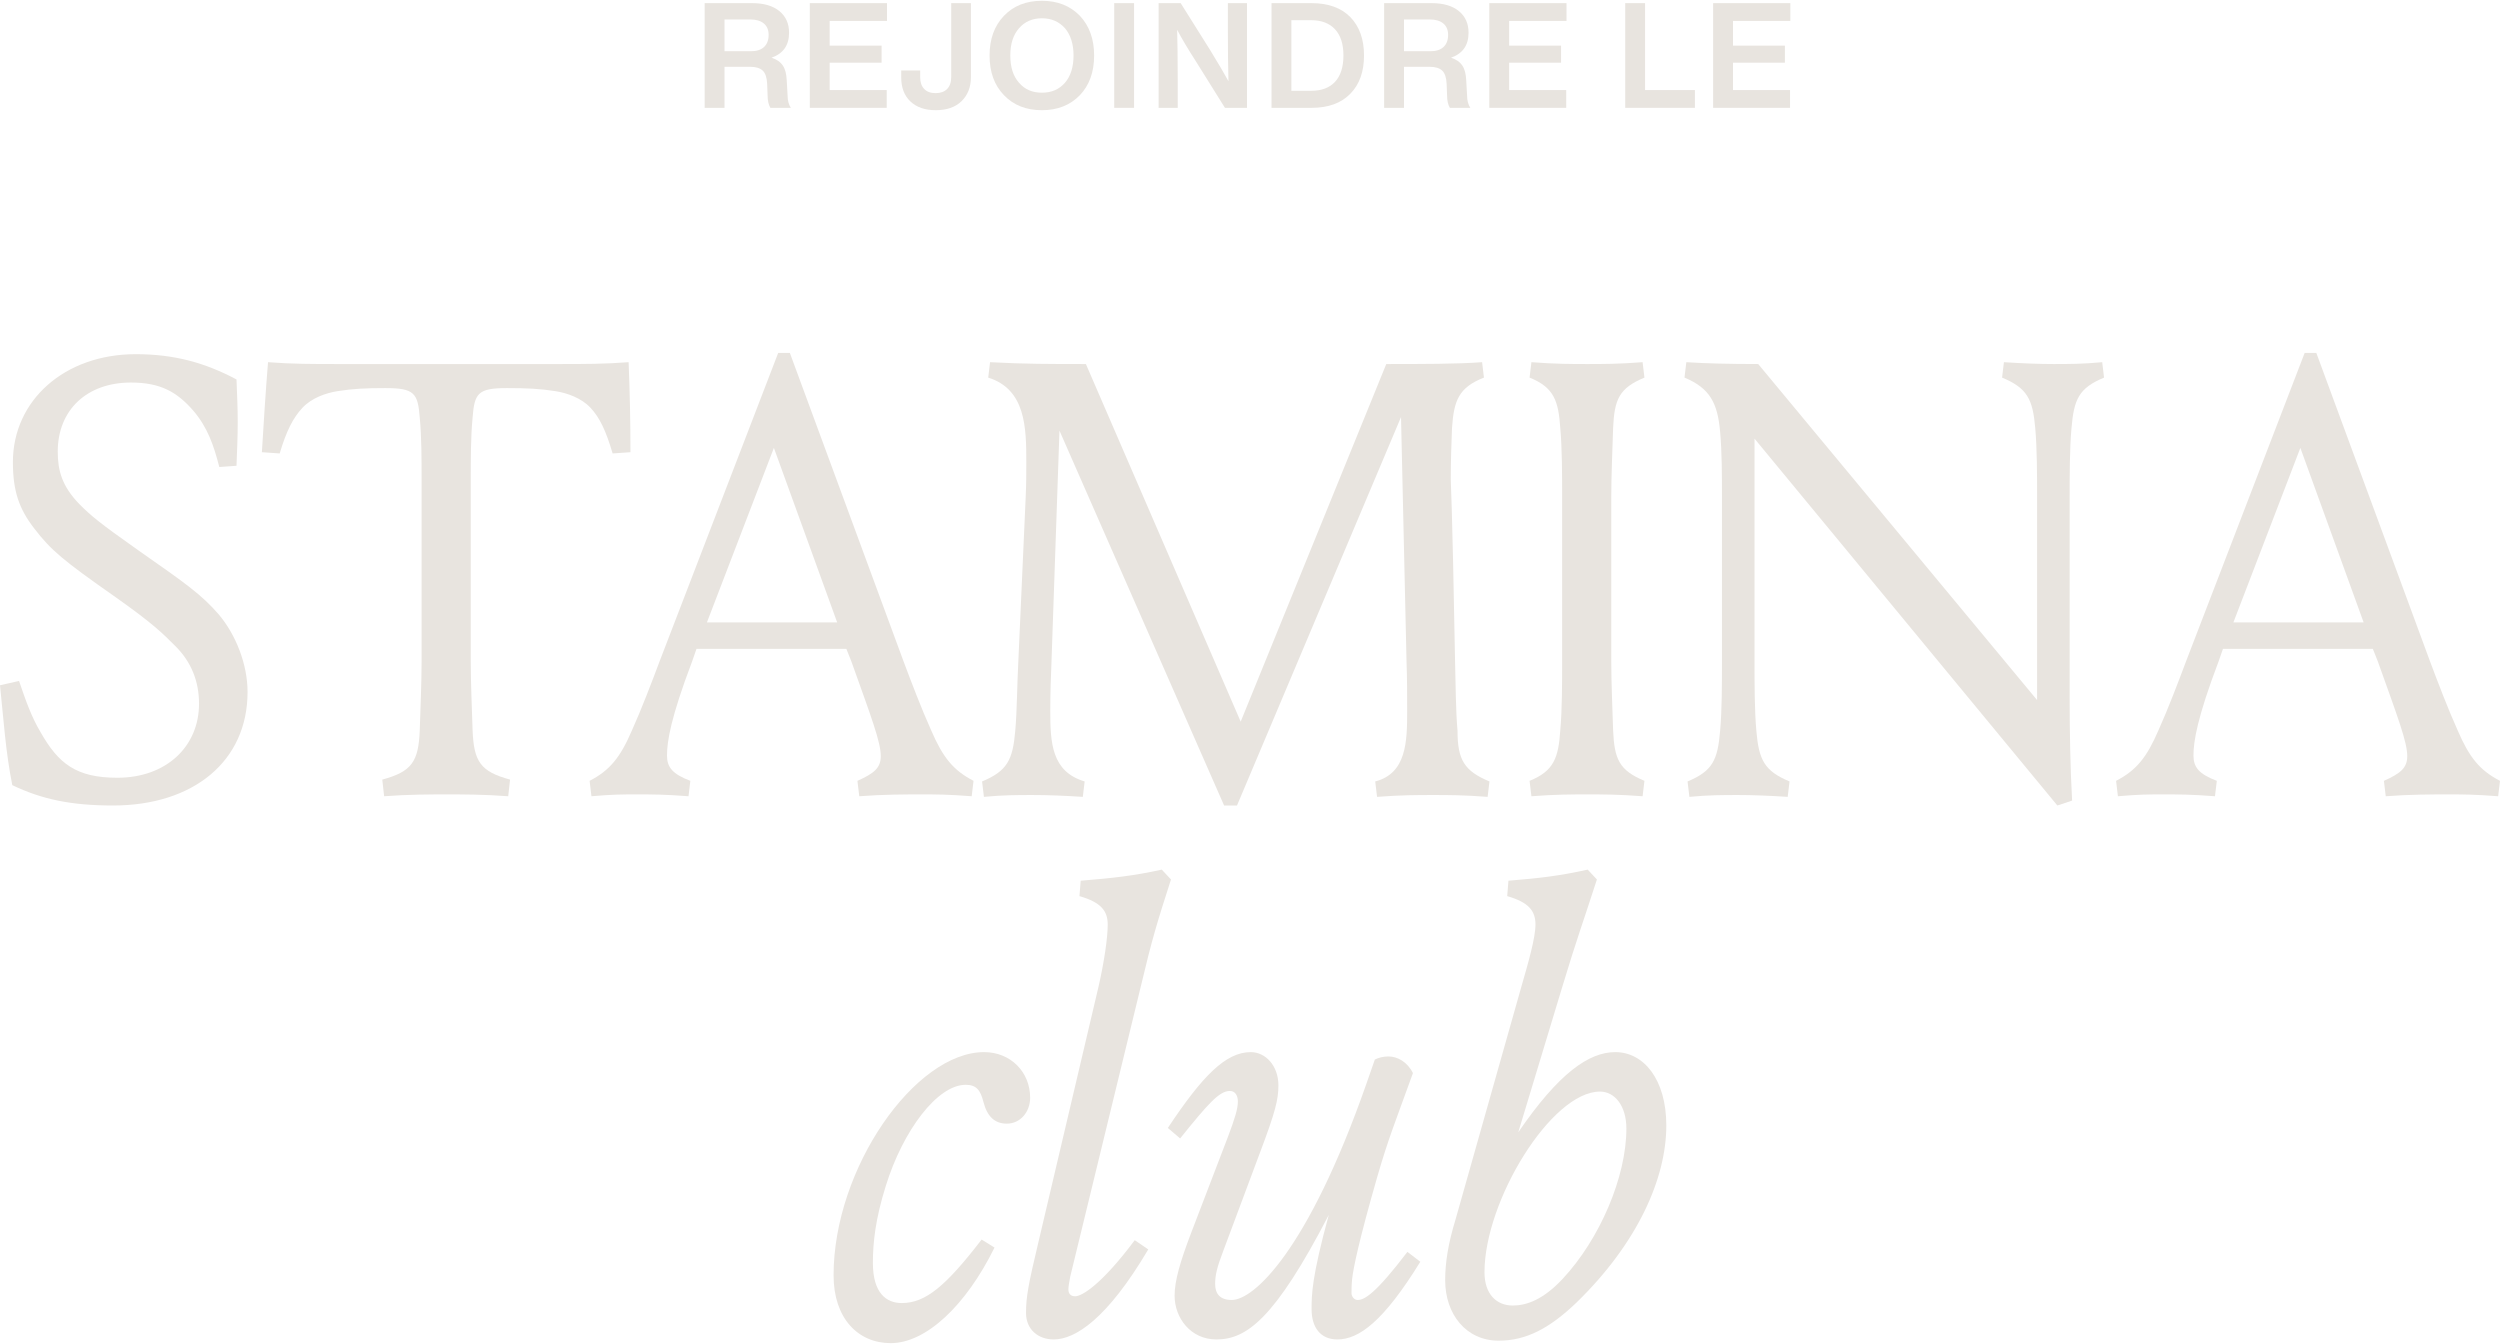
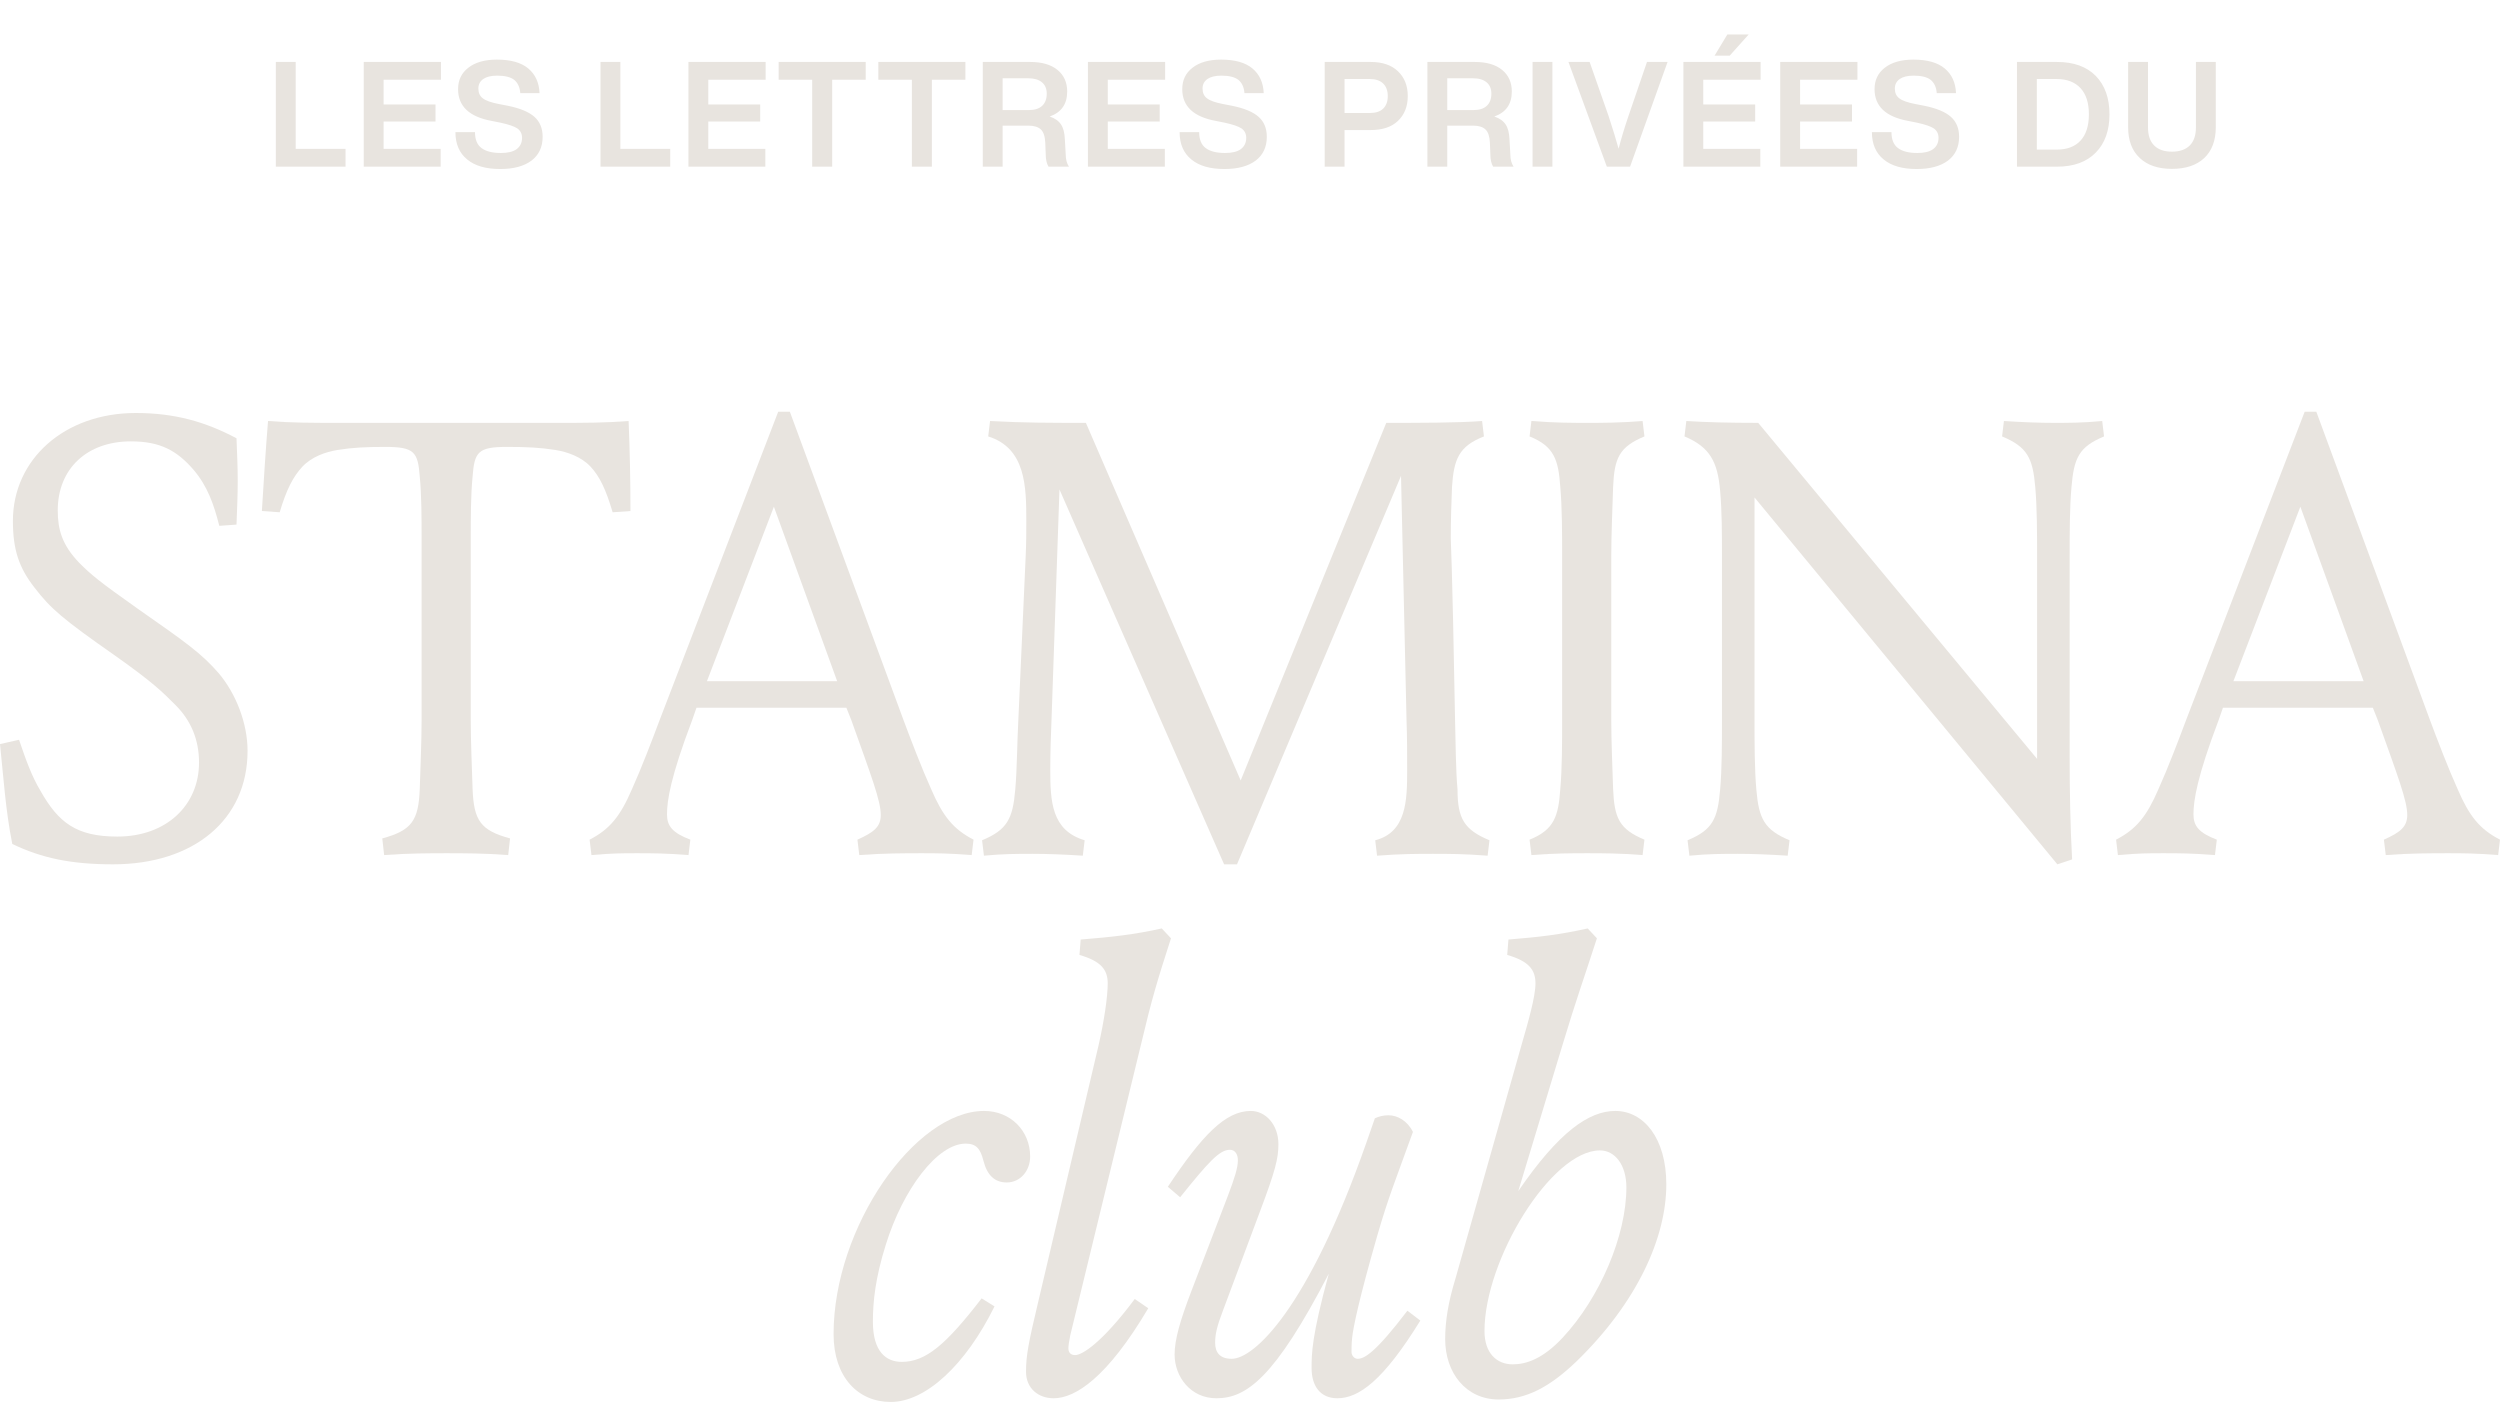
- <svg xmlns="http://www.w3.org/2000/svg" width="255" height="137" viewBox="0 0 255 137" fill="none">
-   <path d="M80.245 8.165L80.335 9.755C80.335 10.265 80.455 10.685 80.665 11H78.58C78.4 10.7 78.295 10.28 78.295 9.725L78.25 8.555C78.22 7.91 78.07 7.46 77.8 7.205C77.53 6.95 77.11 6.815 76.54 6.815H73.9V11H71.875V0.32H76.72C77.905 0.32 78.835 0.59 79.495 1.13C80.155 1.67 80.485 2.405 80.485 3.335C80.485 4.625 79.885 5.465 78.7 5.885C79.24 6.065 79.615 6.335 79.855 6.695C80.095 7.055 80.215 7.55 80.245 8.165ZM73.9 1.985V5.225H76.6C77.17 5.225 77.605 5.09 77.92 4.805C78.235 4.52 78.4 4.1 78.4 3.56C78.4 3.05 78.235 2.66 77.905 2.39C77.575 2.12 77.125 1.985 76.525 1.985H73.9Z" fill="#E8E4DF" />
-   <path d="M90.475 0.32V2.135H84.626V4.655H89.921V6.395H84.626V9.185H90.445V11H82.6V0.32H90.475Z" fill="#E8E4DF" />
-   <path d="M95.448 11.24C94.338 11.24 93.483 10.94 92.853 10.34C92.223 9.74 91.923 8.915 91.923 7.88V7.19H93.858V7.88C93.858 8.39 93.993 8.795 94.278 9.08C94.548 9.365 94.938 9.5 95.433 9.5C95.928 9.5 96.318 9.365 96.603 9.08C96.873 8.81 97.023 8.405 97.023 7.88V0.32H99.033V7.88C99.033 8.9 98.703 9.71 98.073 10.325C97.443 10.94 96.558 11.24 95.448 11.24Z" fill="#E8E4DF" />
-   <path d="M106.276 11.24C104.671 11.24 103.381 10.73 102.406 9.71C101.416 8.69 100.936 7.34 100.936 5.66C100.936 3.995 101.416 2.645 102.406 1.61C103.381 0.59 104.671 0.08 106.276 0.08C107.866 0.08 109.156 0.59 110.146 1.61C111.106 2.63 111.601 3.98 111.601 5.66C111.601 7.355 111.106 8.705 110.146 9.71C109.156 10.73 107.866 11.24 106.276 11.24ZM103.936 8.435C104.521 9.125 105.301 9.455 106.276 9.455C107.251 9.455 108.031 9.125 108.631 8.435C109.201 7.775 109.501 6.845 109.501 5.66C109.501 4.49 109.201 3.56 108.631 2.885C108.031 2.21 107.251 1.865 106.276 1.865C105.301 1.865 104.521 2.21 103.936 2.885C103.336 3.575 103.051 4.49 103.051 5.66C103.051 6.83 103.336 7.76 103.936 8.435Z" fill="#E8E4DF" />
-   <path d="M115.674 11H113.649V0.32H115.674V11Z" fill="#E8E4DF" />
-   <path d="M125.244 3.11V0.32H127.194V11H124.944L121.974 6.245C121.164 4.985 120.519 3.905 120.069 3.035C120.099 4.16 120.129 5.885 120.129 8.21V11H118.179V0.32H120.429L123.414 5.075C124.299 6.515 124.929 7.595 125.304 8.285C125.259 6.8 125.244 5.075 125.244 3.11Z" fill="#E8E4DF" />
-   <path d="M129.695 0.32H133.775C135.485 0.32 136.805 0.8 137.735 1.745C138.665 2.705 139.13 4.01 139.13 5.66C139.13 7.31 138.665 8.615 137.735 9.56C136.805 10.52 135.485 11 133.775 11H129.695V0.32ZM131.72 9.26H133.745C134.795 9.26 135.605 8.96 136.175 8.345C136.745 7.73 137.03 6.83 137.03 5.66C137.03 4.49 136.745 3.605 136.175 2.99C135.605 2.375 134.795 2.06 133.745 2.06H131.72V9.26Z" fill="#E8E4DF" />
-   <path d="M149.553 8.165L149.643 9.755C149.643 10.265 149.763 10.685 149.973 11H147.887C147.707 10.7 147.602 10.28 147.602 9.725L147.557 8.555C147.527 7.91 147.377 7.46 147.107 7.205C146.837 6.95 146.418 6.815 145.848 6.815H143.208V11H141.182V0.32H146.027C147.212 0.32 148.143 0.59 148.803 1.13C149.463 1.67 149.792 2.405 149.792 3.335C149.792 4.625 149.193 5.465 148.008 5.885C148.548 6.065 148.923 6.335 149.163 6.695C149.403 7.055 149.523 7.55 149.553 8.165ZM143.208 1.985V5.225H145.908C146.478 5.225 146.912 5.09 147.227 4.805C147.542 4.52 147.708 4.1 147.708 3.56C147.708 3.05 147.542 2.66 147.212 2.39C146.882 2.12 146.433 1.985 145.833 1.985H143.208Z" fill="#E8E4DF" />
-   <path d="M159.783 0.32V2.135H153.933V4.655H159.228V6.395H153.933V9.185H159.753V11H151.908V0.32H159.783Z" fill="#E8E4DF" />
-   <path d="M167.796 0.32V9.185H172.881V11H165.771V0.32H167.796Z" fill="#E8E4DF" />
-   <path d="M182.614 0.32V2.135H176.764V4.655H182.059V6.395H176.764V9.185H182.584V11H174.739V0.32H182.614Z" fill="#E8E4DF" />
-   <path d="M11.967 79.331C16.98 79.331 20.301 76.123 20.301 71.784C20.301 69.457 19.486 67.508 17.92 65.935C16.541 64.552 15.601 63.608 11.78 60.904C6.391 57.131 5.201 56.125 3.509 53.923C1.942 51.911 1.316 50.087 1.316 47.132C1.316 40.843 6.579 36.126 13.847 36.126C17.794 36.126 20.927 37.006 24.123 38.704C24.186 40.402 24.248 41.597 24.248 43.044C24.248 44.49 24.186 45.811 24.123 47.509L22.369 47.635C21.805 45.434 21.178 43.61 19.737 41.912C18.045 39.962 16.353 39.019 13.346 39.019C8.897 39.019 5.89 41.786 5.89 46.062C5.89 48.012 6.328 49.584 8.083 51.408C9.273 52.603 10.088 53.295 14.098 56.125C19.048 59.584 20.551 60.653 22.306 62.665C24.06 64.74 25.251 67.759 25.251 70.589C25.251 77.633 19.737 82.161 11.529 82.161C7.268 82.161 4.261 81.532 1.253 80.085C0.564 76.626 0.376 73.482 0 69.897L1.942 69.457C2.632 71.47 3.196 73.105 4.135 74.677C5.952 77.884 7.769 79.331 11.967 79.331Z" fill="#E8E4DF" />
-   <path d="M34.419 37.132H57.038C59.607 37.132 61.675 37.132 64.118 36.943C64.244 39.962 64.306 43.044 64.306 46.125L62.489 46.251C61.8 43.924 61.174 42.603 60.234 41.597C59.294 40.591 57.853 40.088 56.662 39.899C55.096 39.648 53.717 39.585 51.712 39.585C48.768 39.585 48.392 40.088 48.204 42.603C48.016 44.553 48.016 46.817 48.016 49.081V67.445C48.016 69.646 48.141 72.413 48.204 74.488C48.329 77.696 49.018 78.702 52.026 79.519L51.838 81.217C49.394 81.029 47.139 81.029 45.572 81.029C44.006 81.029 41.625 81.029 39.181 81.217L38.993 79.519C42.001 78.702 42.69 77.696 42.815 74.488C42.878 72.413 43.003 69.646 43.003 67.445V49.081C43.003 46.817 43.003 44.553 42.815 42.603C42.627 40.088 42.251 39.585 39.306 39.585C37.301 39.585 35.986 39.648 34.419 39.899C33.229 40.088 31.788 40.591 30.848 41.597C29.908 42.603 29.219 43.924 28.529 46.251L26.712 46.125C26.9 43.044 27.088 40.025 27.339 36.943C29.782 37.132 31.85 37.132 34.419 37.132Z" fill="#E8E4DF" />
-   <path d="M79.375 36H80.566L92.157 67.445C92.909 69.457 94.037 72.413 94.977 74.488C96.167 77.255 97.233 78.576 99.3 79.645L99.112 81.217C96.669 81.029 95.541 81.029 93.974 81.029C92.408 81.029 90.09 81.029 87.646 81.217L87.458 79.645C89.15 78.891 89.839 78.325 89.839 77.13C89.839 75.683 88.899 73.231 86.832 67.445L86.33 66.187H71.042L70.603 67.445C68.41 73.231 68.034 75.62 68.034 77.067C68.034 78.262 68.598 78.953 70.415 79.645L70.228 81.217C67.784 81.029 66.531 81.029 64.964 81.029C63.398 81.029 62.521 81.029 60.328 81.217L60.14 79.645C62.207 78.576 63.273 77.255 64.463 74.488C65.403 72.413 66.531 69.457 67.283 67.445L79.375 36ZM78.937 45.685L72.107 63.483H85.391L78.937 45.685Z" fill="#E8E4DF" />
-   <path d="M142.904 42.541L126.174 82.161H124.858L108.066 43.924L107.252 67.508C107.189 68.954 107.127 70.778 107.127 72.476C107.127 75.746 107.252 78.702 110.635 79.708L110.447 81.28C108.505 81.154 106.813 81.092 105.309 81.092C103.806 81.092 102.302 81.092 100.36 81.28L100.172 79.708C102.741 78.639 103.304 77.507 103.555 74.551C103.743 72.476 103.743 69.709 103.868 67.508L104.62 50.716C104.683 49.27 104.683 48.326 104.683 47.132C104.683 43.61 104.62 39.711 100.798 38.516L100.986 36.943C104.495 37.132 107.064 37.132 110.761 37.132L126.55 73.608L141.4 37.132C144.846 37.132 148.731 37.132 151.174 36.943L151.362 38.516C148.793 39.522 148.292 40.843 148.104 43.673C148.041 45.182 147.979 47.132 147.979 48.892C147.979 49.584 148.104 50.15 148.417 67.508C148.48 69.709 148.48 72.476 148.668 74.551C148.668 77.507 149.357 78.639 151.926 79.708L151.738 81.28C149.295 81.092 147.728 81.092 146.162 81.092C144.595 81.092 142.904 81.092 140.46 81.28L140.272 79.708C143.467 78.891 143.53 75.62 143.53 72.602C143.53 71.029 143.53 69.08 143.467 67.508L142.904 42.541Z" fill="#E8E4DF" />
-   <path d="M164.349 50.716V67.445C164.349 69.646 164.475 72.413 164.537 74.488C164.663 77.444 165.164 78.576 167.733 79.645L167.545 81.217C165.101 81.029 163.472 81.029 161.906 81.029C160.339 81.029 158.648 81.029 156.204 81.217L156.016 79.645C158.522 78.639 158.961 77.255 159.149 74.488C159.337 72.413 159.337 69.646 159.337 67.445V50.716C159.337 48.515 159.337 45.748 159.149 43.673C158.961 40.905 158.522 39.522 156.016 38.516L156.204 36.943C158.648 37.132 160.339 37.132 161.906 37.132C163.472 37.132 165.101 37.132 167.545 36.943L167.733 38.516C165.164 39.585 164.663 40.717 164.537 43.673C164.475 45.748 164.349 48.515 164.349 50.716Z" fill="#E8E4DF" />
-   <path d="M211.355 81.658L209.851 82.161L178.961 44.742V67.508C178.961 69.709 178.961 72.476 179.149 74.551C179.4 77.507 179.964 78.639 182.533 79.708L182.345 81.28C180.402 81.154 178.71 81.092 177.269 81.092C175.766 81.092 174.262 81.092 172.319 81.28L172.131 79.708C174.7 78.639 175.202 77.507 175.452 74.551C175.64 72.476 175.64 69.709 175.64 67.508V50.716C175.64 48.515 175.64 46.125 175.452 44.05C175.202 41.094 174.387 39.585 171.818 38.516L172.006 36.943C173.949 37.069 176.392 37.132 179.337 37.132L207.783 71.407V50.716C207.783 48.515 207.783 45.748 207.595 43.673C207.345 40.717 206.781 39.585 204.212 38.516L204.4 36.943C206.342 37.069 208.034 37.132 209.475 37.132C210.979 37.132 212.482 37.132 214.425 36.943L214.613 38.516C212.044 39.585 211.543 40.717 211.292 43.673C211.104 45.748 211.104 48.515 211.104 50.716V71.344C211.104 74.362 211.167 78.387 211.355 81.658Z" fill="#E8E4DF" />
-   <path d="M235.075 36H236.266L247.857 67.445C248.609 69.457 249.737 72.413 250.677 74.488C251.867 77.255 252.932 78.576 255 79.645L254.812 81.217C252.368 81.029 251.241 81.029 249.674 81.029C248.108 81.029 245.789 81.029 243.346 81.217L243.158 79.645C244.85 78.891 245.539 78.325 245.539 77.13C245.539 75.683 244.599 73.231 242.531 67.445L242.03 66.187H226.742L226.303 67.445C224.11 73.231 223.734 75.62 223.734 77.067C223.734 78.262 224.298 78.953 226.115 79.645L225.927 81.217C223.484 81.029 222.23 81.029 220.664 81.029C219.098 81.029 218.22 81.029 216.027 81.217L215.84 79.645C217.907 78.576 218.972 77.255 220.163 74.488C221.103 72.413 222.23 69.457 222.982 67.445L235.075 36ZM234.637 45.685L227.807 63.483H241.09L234.637 45.685Z" fill="#E8E4DF" />
-   <path d="M102.695 114.612C101.441 114.612 100.689 113.857 100.314 112.41C100 111.153 99.562 110.65 98.496 110.65C95.614 110.65 92.106 115.303 90.351 120.963C89.286 124.359 89.035 126.749 89.035 128.824C89.035 131.906 90.414 132.912 91.98 132.912C94.424 132.912 96.492 131.151 100.126 126.435L101.441 127.252C98.496 133.227 94.424 137 90.852 137C87.532 137 85.025 134.485 85.025 130.082C85.025 119.14 93.359 107.316 100.376 107.316C103.07 107.316 105.075 109.329 105.075 111.97C105.075 113.417 104.073 114.612 102.695 114.612Z" fill="#E8E4DF" />
-   <path d="M116.37 100.587L109.165 130.208C109.039 130.837 108.977 131.277 108.977 131.529C108.977 131.906 109.165 132.221 109.666 132.221C110.355 132.221 112.36 131.026 115.744 126.498L117.122 127.441C112.924 134.547 109.666 136.623 107.473 136.623C105.907 136.623 104.654 135.617 104.654 133.919C104.654 132.283 104.904 130.963 105.907 126.749L112.047 100.65C112.611 98.198 112.987 95.682 112.987 94.298C112.987 92.915 112.298 92.034 110.105 91.405L110.23 89.833C113.363 89.582 115.681 89.33 118.501 88.701L119.441 89.707C118.062 93.984 117.498 95.808 116.37 100.587Z" fill="#E8E4DF" />
-   <path d="M135.536 123.919C130.022 134.547 127.14 136.623 124.07 136.623C121.438 136.623 119.809 134.422 119.809 132.158C119.809 130.648 120.373 128.699 121.501 125.743L125.26 115.932C125.949 114.108 126.263 113.102 126.263 112.348C126.263 111.782 126.012 111.278 125.448 111.278C124.383 111.278 123.255 112.536 120.373 116.121L119.12 115.052C122.629 109.769 125.01 107.316 127.579 107.316C129.082 107.316 130.398 108.7 130.398 110.712C130.398 112.159 130.085 113.417 128.518 117.567L124.759 127.63C124.132 129.265 123.944 130.082 123.944 130.963C123.944 131.969 124.446 132.598 125.636 132.598C127.892 132.598 133.406 127.567 139.358 110.587L140.235 108.071C140.611 107.882 141.112 107.757 141.614 107.757C142.554 107.757 143.556 108.323 144.12 109.455C142.303 114.486 141.614 116.121 140.486 120.02C138.606 126.56 138.042 129.328 137.917 130.46C137.854 131.089 137.854 131.592 137.854 131.906C137.854 132.22 138.105 132.598 138.481 132.598C139.17 132.598 140.298 131.969 143.556 127.692L144.872 128.699C141.112 134.799 138.606 136.623 136.413 136.623C134.659 136.623 133.782 135.365 133.782 133.541C133.782 132.095 133.782 130.334 135.536 123.919Z" fill="#E8E4DF" />
-   <path d="M165.891 115.115C165.891 112.788 164.701 111.341 163.197 111.341C158.247 111.341 151.418 122.473 151.418 129.768C151.418 132.032 152.671 133.164 154.3 133.164C155.678 133.164 157.37 132.598 159.375 130.46C163.197 126.372 165.891 120.02 165.891 115.115ZM148.473 124.359L155.177 100.65C155.866 98.26 156.618 95.682 156.618 94.298C156.618 92.915 155.929 92.034 153.736 91.405L153.861 89.833C156.994 89.582 159.124 89.33 161.944 88.701L162.884 89.707C161.505 93.984 160.816 95.808 159.375 100.587L154.864 115.492C158.999 109.455 162.069 107.316 164.763 107.316C167.646 107.316 169.964 110.084 169.964 114.8C169.964 120.209 167.019 126.812 160.816 132.849C158.059 135.491 155.678 136.749 152.859 136.749C149.538 136.749 147.408 134.044 147.408 130.585C147.408 128.762 147.721 126.812 148.473 124.359Z" fill="#E8E4DF" />
+ <svg xmlns="http://www.w3.org/2000/svg" width="255" height="143" viewBox="0 0 255 143" fill="none">
+   <path d="M30.16 6.32V15.185H35.245V17H28.135V6.32H30.16ZM44.977 6.32V8.135H39.127V10.655H44.422V12.395H39.127V15.185H44.947V17H37.102V6.32H44.977ZM51.029 17.24C49.574 17.24 48.449 16.925 47.654 16.265C46.859 15.62 46.454 14.69 46.454 13.475H48.449C48.449 14.24 48.674 14.78 49.124 15.11C49.574 15.44 50.219 15.605 51.089 15.605C51.779 15.605 52.319 15.485 52.694 15.215C53.054 14.945 53.249 14.57 53.249 14.06C53.249 13.64 53.084 13.325 52.769 13.1C52.454 12.89 51.884 12.695 51.059 12.515L50.159 12.335C47.864 11.915 46.724 10.835 46.724 9.095C46.724 8.18 47.069 7.445 47.774 6.905C48.464 6.365 49.439 6.08 50.684 6.08C52.094 6.08 53.159 6.38 53.879 6.98C54.599 7.58 54.989 8.42 55.034 9.5H53.069C53.024 8.9 52.814 8.45 52.454 8.15C52.094 7.865 51.509 7.715 50.714 7.715C50.084 7.715 49.619 7.835 49.289 8.06C48.959 8.3 48.794 8.615 48.794 9.035C48.794 9.47 48.944 9.8 49.244 10.025C49.544 10.265 50.099 10.46 50.879 10.61L51.809 10.79C53.054 11.045 53.954 11.42 54.509 11.915C55.064 12.41 55.349 13.085 55.349 13.955C55.349 15.005 54.959 15.815 54.209 16.385C53.444 16.955 52.379 17.24 51.029 17.24ZM63.277 6.32V15.185H68.362V17H61.252V6.32H63.277ZM78.095 6.32V8.135H72.245V10.655H77.54V12.395H72.245V15.185H78.065V17H70.22V6.32H78.095ZM79.422 6.32H88.302V8.135H84.882V17H82.842V8.135H79.422V6.32ZM89.591 6.32H98.471V8.135H95.051V17H93.011V8.135H89.591V6.32ZM108.613 14.165L108.703 15.755C108.703 16.265 108.823 16.685 109.033 17H106.948C106.768 16.7 106.663 16.28 106.663 15.725L106.618 14.555C106.588 13.91 106.438 13.46 106.168 13.205C105.898 12.95 105.478 12.815 104.908 12.815H102.268V17H100.243V6.32H105.088C106.273 6.32 107.203 6.59 107.863 7.13C108.523 7.67 108.853 8.405 108.853 9.335C108.853 10.625 108.253 11.465 107.068 11.885C107.608 12.065 107.983 12.335 108.223 12.695C108.463 13.055 108.583 13.55 108.613 14.165ZM102.268 7.985V11.225H104.968C105.538 11.225 105.973 11.09 106.288 10.805C106.603 10.52 106.768 10.1 106.768 9.56C106.768 9.05 106.603 8.66 106.273 8.39C105.943 8.12 105.493 7.985 104.893 7.985H102.268ZM118.844 6.32V8.135H112.994V10.655H118.289V12.395H112.994V15.185H118.814V17H110.969V6.32H118.844ZM124.895 17.24C123.44 17.24 122.315 16.925 121.52 16.265C120.725 15.62 120.32 14.69 120.32 13.475H122.315C122.315 14.24 122.54 14.78 122.99 15.11C123.44 15.44 124.085 15.605 124.955 15.605C125.645 15.605 126.185 15.485 126.56 15.215C126.92 14.945 127.115 14.57 127.115 14.06C127.115 13.64 126.95 13.325 126.635 13.1C126.32 12.89 125.75 12.695 124.925 12.515L124.025 12.335C121.73 11.915 120.59 10.835 120.59 9.095C120.59 8.18 120.935 7.445 121.64 6.905C122.33 6.365 123.305 6.08 124.55 6.08C125.96 6.08 127.025 6.38 127.745 6.98C128.465 7.58 128.855 8.42 128.9 9.5H126.935C126.89 8.9 126.68 8.45 126.32 8.15C125.96 7.865 125.375 7.715 124.58 7.715C123.95 7.715 123.485 7.835 123.155 8.06C122.825 8.3 122.66 8.615 122.66 9.035C122.66 9.47 122.81 9.8 123.11 10.025C123.41 10.265 123.965 10.46 124.745 10.61L125.675 10.79C126.92 11.045 127.82 11.42 128.375 11.915C128.93 12.41 129.215 13.085 129.215 13.955C129.215 15.005 128.825 15.815 128.075 16.385C127.31 16.955 126.245 17.24 124.895 17.24ZM135.118 6.32H139.813C140.998 6.32 141.928 6.635 142.588 7.265C143.248 7.895 143.593 8.735 143.593 9.8C143.593 10.865 143.248 11.705 142.588 12.335C141.928 12.965 140.998 13.265 139.813 13.265H137.143V17H135.118V6.32ZM137.143 11.525H139.723C140.308 11.525 140.758 11.39 141.073 11.09C141.388 10.79 141.553 10.37 141.553 9.8C141.553 9.245 141.388 8.81 141.073 8.51C140.758 8.21 140.308 8.06 139.723 8.06H137.143V11.525ZM153.965 14.165L154.055 15.755C154.055 16.265 154.175 16.685 154.385 17H152.3C152.12 16.7 152.015 16.28 152.015 15.725L151.97 14.555C151.94 13.91 151.79 13.46 151.52 13.205C151.25 12.95 150.83 12.815 150.26 12.815H147.62V17H145.595V6.32H150.44C151.625 6.32 152.555 6.59 153.215 7.13C153.875 7.67 154.205 8.405 154.205 9.335C154.205 10.625 153.605 11.465 152.42 11.885C152.96 12.065 153.335 12.335 153.575 12.695C153.815 13.055 153.935 13.55 153.965 14.165ZM147.62 7.985V11.225H150.32C150.89 11.225 151.325 11.09 151.64 10.805C151.955 10.52 152.12 10.1 152.12 9.56C152.12 9.05 151.955 8.66 151.625 8.39C151.295 8.12 150.845 7.985 150.245 7.985H147.62ZM158.345 17H156.32V6.32H158.345V17ZM166.102 11.84L167.992 6.32H170.092L166.267 17H163.897L159.982 6.32H162.142L164.077 11.84C164.527 13.205 164.857 14.315 165.097 15.17C165.352 14.18 165.682 13.07 166.102 11.84ZM176.192 3.515H178.367L176.432 5.675H174.887L176.192 3.515ZM179.582 6.32V8.135H173.732V10.655H179.027V12.395H173.732V15.185H179.552V17H171.707V6.32H179.582ZM189.458 6.32V8.135H183.608V10.655H188.903V12.395H183.608V15.185H189.428V17H181.583V6.32H189.458ZM195.509 17.24C194.054 17.24 192.929 16.925 192.134 16.265C191.339 15.62 190.934 14.69 190.934 13.475H192.929C192.929 14.24 193.154 14.78 193.604 15.11C194.054 15.44 194.699 15.605 195.569 15.605C196.259 15.605 196.799 15.485 197.174 15.215C197.534 14.945 197.729 14.57 197.729 14.06C197.729 13.64 197.564 13.325 197.249 13.1C196.934 12.89 196.364 12.695 195.539 12.515L194.639 12.335C192.344 11.915 191.204 10.835 191.204 9.095C191.204 8.18 191.549 7.445 192.254 6.905C192.944 6.365 193.919 6.08 195.164 6.08C196.574 6.08 197.639 6.38 198.359 6.98C199.079 7.58 199.469 8.42 199.514 9.5H197.549C197.504 8.9 197.294 8.45 196.934 8.15C196.574 7.865 195.989 7.715 195.194 7.715C194.564 7.715 194.099 7.835 193.769 8.06C193.439 8.3 193.274 8.615 193.274 9.035C193.274 9.47 193.424 9.8 193.724 10.025C194.024 10.265 194.579 10.46 195.359 10.61L196.289 10.79C197.534 11.045 198.434 11.42 198.989 11.915C199.544 12.41 199.829 13.085 199.829 13.955C199.829 15.005 199.439 15.815 198.689 16.385C197.924 16.955 196.859 17.24 195.509 17.24ZM205.732 6.32H209.812C211.522 6.32 212.842 6.8 213.772 7.745C214.702 8.705 215.167 10.01 215.167 11.66C215.167 13.31 214.702 14.615 213.772 15.56C212.842 16.52 211.522 17 209.812 17H205.732V6.32ZM207.757 15.26H209.782C210.832 15.26 211.642 14.96 212.212 14.345C212.782 13.73 213.067 12.83 213.067 11.66C213.067 10.49 212.782 9.605 212.212 8.99C211.642 8.375 210.832 8.06 209.782 8.06H207.757V15.26ZM221.54 17.225C220.145 17.225 219.05 16.865 218.255 16.115C217.46 15.365 217.07 14.33 217.07 12.98V6.32H219.095V12.995C219.095 13.805 219.305 14.42 219.725 14.84C220.145 15.26 220.745 15.47 221.54 15.47C222.32 15.47 222.935 15.26 223.355 14.84C223.775 14.42 223.985 13.805 223.985 12.995V6.32H226.01V12.98C226.01 14.345 225.605 15.395 224.825 16.13C224.03 16.865 222.935 17.225 221.54 17.225Z" fill="#E8E4DF" />
+   <path d="M11.967 85.331C16.98 85.331 20.301 82.123 20.301 77.784C20.301 75.457 19.486 73.507 17.92 71.935C16.541 70.552 15.601 69.608 11.78 66.904C6.391 63.131 5.201 62.124 3.509 59.923C1.942 57.911 1.316 56.087 1.316 53.131C1.316 46.843 6.579 42.126 13.847 42.126C17.794 42.126 20.927 43.006 24.123 44.704C24.186 46.402 24.248 47.597 24.248 49.044C24.248 50.49 24.186 51.811 24.123 53.509L22.369 53.635C21.805 51.433 21.178 49.61 19.737 47.912C18.045 45.962 16.353 45.019 13.346 45.019C8.897 45.019 5.89 47.786 5.89 52.062C5.89 54.012 6.328 55.584 8.083 57.408C9.273 58.603 10.088 59.294 14.098 62.124C19.048 65.583 20.551 66.653 22.306 68.665C24.06 70.74 25.251 73.759 25.251 76.589C25.251 83.633 19.737 88.161 11.529 88.161C7.268 88.161 4.261 87.532 1.253 86.085C0.564 82.626 0.376 79.482 0 75.897L1.942 75.457C2.632 77.469 3.196 79.105 4.135 80.677C5.952 83.884 7.769 85.331 11.967 85.331Z" fill="#E8E4DF" />
+   <path d="M34.419 43.132H57.038C59.607 43.132 61.675 43.132 64.118 42.943C64.244 45.962 64.306 49.044 64.306 52.125L62.489 52.251C61.8 49.924 61.174 48.603 60.234 47.597C59.294 46.591 57.853 46.088 56.662 45.899C55.096 45.648 53.717 45.585 51.712 45.585C48.768 45.585 48.392 46.088 48.204 48.603C48.016 50.553 48.016 52.817 48.016 55.081V73.445C48.016 75.646 48.141 78.413 48.204 80.488C48.329 83.695 49.018 84.702 52.026 85.519L51.838 87.217C49.394 87.029 47.139 87.029 45.572 87.029C44.006 87.029 41.625 87.029 39.181 87.217L38.993 85.519C42.001 84.702 42.69 83.695 42.815 80.488C42.878 78.413 43.003 75.646 43.003 73.445V55.081C43.003 52.817 43.003 50.553 42.815 48.603C42.627 46.088 42.251 45.585 39.306 45.585C37.301 45.585 35.986 45.648 34.419 45.899C33.229 46.088 31.788 46.591 30.848 47.597C29.908 48.603 29.219 49.924 28.529 52.251L26.712 52.125C26.9 49.044 27.088 46.025 27.339 42.943C29.782 43.132 31.85 43.132 34.419 43.132Z" fill="#E8E4DF" />
+   <path d="M79.375 42H80.566L92.157 73.445C92.909 75.457 94.037 78.413 94.977 80.488C96.167 83.255 97.233 84.576 99.3 85.645L99.112 87.217C96.669 87.029 95.541 87.029 93.974 87.029C92.408 87.029 90.09 87.029 87.646 87.217L87.458 85.645C89.15 84.89 89.839 84.324 89.839 83.129C89.839 81.683 88.899 79.23 86.832 73.445L86.33 72.187H71.042L70.603 73.445C68.41 79.23 68.034 81.62 68.034 83.067C68.034 84.261 68.598 84.953 70.415 85.645L70.228 87.217C67.784 87.029 66.531 87.029 64.964 87.029C63.398 87.029 62.521 87.029 60.328 87.217L60.14 85.645C62.207 84.576 63.273 83.255 64.463 80.488C65.403 78.413 66.531 75.457 67.283 73.445L79.375 42ZM78.937 51.685L72.107 69.483H85.391L78.937 51.685Z" fill="#E8E4DF" />
+   <path d="M142.904 48.541L126.174 88.161H124.858L108.066 49.924L107.252 73.507C107.189 74.954 107.127 76.778 107.127 78.476C107.127 81.746 107.252 84.702 110.635 85.708L110.447 87.28C108.505 87.154 106.813 87.091 105.309 87.091C103.806 87.091 102.302 87.091 100.36 87.28L100.172 85.708C102.741 84.639 103.304 83.507 103.555 80.551C103.743 78.476 103.743 75.709 103.868 73.507L104.62 56.716C104.683 55.27 104.683 54.326 104.683 53.131C104.683 49.61 104.62 45.711 100.798 44.516L100.986 42.943C104.495 43.132 107.064 43.132 110.761 43.132L126.55 79.608L141.4 43.132C144.846 43.132 148.731 43.132 151.174 42.943L151.362 44.516C148.793 45.522 148.292 46.843 148.104 49.672C148.041 51.182 147.979 53.131 147.979 54.892C147.979 55.584 148.104 56.15 148.417 73.507C148.48 75.709 148.48 78.476 148.668 80.551C148.668 83.507 149.357 84.639 151.926 85.708L151.738 87.28C149.295 87.091 147.728 87.091 146.162 87.091C144.595 87.091 142.904 87.091 140.46 87.28L140.272 85.708C143.467 84.89 143.53 81.62 143.53 78.602C143.53 77.029 143.53 75.08 143.467 73.507L142.904 48.541Z" fill="#E8E4DF" />
+   <path d="M164.349 56.716V73.445C164.349 75.646 164.475 78.413 164.537 80.488C164.663 83.444 165.164 84.576 167.733 85.645L167.545 87.217C165.101 87.029 163.472 87.029 161.906 87.029C160.339 87.029 158.648 87.029 156.204 87.217L156.016 85.645C158.522 84.639 158.961 83.255 159.149 80.488C159.337 78.413 159.337 75.646 159.337 73.445V56.716C159.337 54.515 159.337 51.748 159.149 49.672C158.961 46.905 158.522 45.522 156.016 44.516L156.204 42.943C158.648 43.132 160.339 43.132 161.906 43.132C163.472 43.132 165.101 43.132 167.545 42.943L167.733 44.516C165.164 45.585 164.663 46.717 164.537 49.672C164.475 51.748 164.349 54.515 164.349 56.716Z" fill="#E8E4DF" />
+   <path d="M211.355 87.657L209.851 88.161L178.961 50.742V73.507C178.961 75.709 178.961 78.476 179.149 80.551C179.4 83.507 179.964 84.639 182.533 85.708L182.345 87.28C180.402 87.154 178.71 87.091 177.269 87.091C175.766 87.091 174.262 87.091 172.319 87.28L172.131 85.708C174.7 84.639 175.202 83.507 175.452 80.551C175.64 78.476 175.64 75.709 175.64 73.507V56.716C175.64 54.515 175.64 52.125 175.452 50.05C175.202 47.094 174.387 45.585 171.818 44.516L172.006 42.943C173.949 43.069 176.392 43.132 179.337 43.132L207.783 77.407V56.716C207.783 54.515 207.783 51.748 207.595 49.672C207.345 46.717 206.781 45.585 204.212 44.516L204.4 42.943C206.342 43.069 208.034 43.132 209.475 43.132C210.979 43.132 212.482 43.132 214.425 42.943L214.613 44.516C212.044 45.585 211.543 46.717 211.292 49.672C211.104 51.748 211.104 54.515 211.104 56.716V77.344C211.104 80.362 211.167 84.387 211.355 87.657Z" fill="#E8E4DF" />
+   <path d="M235.075 42H236.266L247.857 73.445C248.609 75.457 249.737 78.413 250.677 80.488C251.867 83.255 252.932 84.576 255 85.645L254.812 87.217C252.368 87.029 251.241 87.029 249.674 87.029C248.108 87.029 245.789 87.029 243.346 87.217L243.158 85.645C244.85 84.89 245.539 84.324 245.539 83.129C245.539 81.683 244.599 79.23 242.531 73.445L242.03 72.187H226.742L226.303 73.445C224.11 79.23 223.734 81.62 223.734 83.067C223.734 84.261 224.298 84.953 226.115 85.645L225.927 87.217C223.484 87.029 222.23 87.029 220.664 87.029C219.098 87.029 218.22 87.029 216.027 87.217L215.84 85.645C217.907 84.576 218.972 83.255 220.163 80.488C221.103 78.413 222.23 75.457 222.982 73.445L235.075 42ZM234.637 51.685L227.807 69.483H241.09L234.637 51.685Z" fill="#E8E4DF" />
+   <path d="M102.695 120.611C101.441 120.611 100.689 119.857 100.314 118.41C100 117.153 99.562 116.649 98.496 116.649C95.614 116.649 92.106 121.303 90.351 126.963C89.286 130.359 89.035 132.749 89.035 134.824C89.035 137.906 90.414 138.912 91.98 138.912C94.424 138.912 96.492 137.151 100.126 132.435L101.441 133.252C98.496 139.227 94.424 143 90.852 143C87.532 143 85.025 140.484 85.025 136.082C85.025 125.139 93.359 113.316 100.376 113.316C103.07 113.316 105.075 115.329 105.075 117.97C105.075 119.417 104.073 120.611 102.695 120.611Z" fill="#E8E4DF" />
+   <path d="M116.37 106.587L109.165 136.208C109.039 136.837 108.977 137.277 108.977 137.529C108.977 137.906 109.165 138.22 109.666 138.22C110.355 138.22 112.36 137.026 115.744 132.498L117.122 133.441C112.924 140.547 109.666 142.623 107.473 142.623C105.907 142.623 104.654 141.616 104.654 139.918C104.654 138.283 104.904 136.963 105.907 132.749L112.047 106.65C112.611 104.197 112.987 101.682 112.987 100.298C112.987 98.915 112.298 98.034 110.105 97.405L110.23 95.833C113.363 95.582 115.681 95.33 118.501 94.701L119.441 95.707C118.062 99.984 117.498 101.808 116.37 106.587Z" fill="#E8E4DF" />
+   <path d="M135.536 129.919C130.022 140.547 127.14 142.623 124.07 142.623C121.438 142.623 119.809 140.422 119.809 138.158C119.809 136.648 120.373 134.699 121.501 131.743L125.26 121.932C125.949 120.108 126.263 119.102 126.263 118.347C126.263 117.781 126.012 117.278 125.448 117.278C124.383 117.278 123.255 118.536 120.373 122.121L119.12 121.052C122.629 115.769 125.01 113.316 127.579 113.316C129.082 113.316 130.398 114.7 130.398 116.712C130.398 118.159 130.085 119.417 128.518 123.567L124.759 133.63C124.132 135.265 123.944 136.082 123.944 136.963C123.944 137.969 124.446 138.598 125.636 138.598C127.892 138.598 133.406 133.567 139.358 116.587L140.235 114.071C140.611 113.882 141.112 113.757 141.614 113.757C142.554 113.757 143.556 114.323 144.12 115.455C142.303 120.486 141.614 122.121 140.486 126.02C138.606 132.56 138.042 135.328 137.917 136.46C137.854 137.088 137.854 137.592 137.854 137.906C137.854 138.22 138.105 138.598 138.481 138.598C139.17 138.598 140.298 137.969 143.556 133.692L144.872 134.699C141.112 140.799 138.606 142.623 136.413 142.623C134.659 142.623 133.782 141.365 133.782 139.541C133.782 138.095 133.782 136.334 135.536 129.919Z" fill="#E8E4DF" />
+   <path d="M165.891 121.115C165.891 118.788 164.701 117.341 163.197 117.341C158.247 117.341 151.418 128.473 151.418 135.768C151.418 138.032 152.671 139.164 154.3 139.164C155.678 139.164 157.37 138.598 159.375 136.46C163.197 132.372 165.891 126.02 165.891 121.115ZM148.473 130.359L155.177 106.65C155.866 104.26 156.618 101.682 156.618 100.298C156.618 98.915 155.929 98.034 153.736 97.405L153.861 95.833C156.994 95.582 159.124 95.33 161.944 94.701L162.884 95.707C161.505 99.984 160.816 101.808 159.375 106.587L154.864 121.492C158.999 115.455 162.069 113.316 164.763 113.316C167.646 113.316 169.964 116.083 169.964 120.8C169.964 126.209 167.019 132.812 160.816 138.849C158.059 141.491 155.678 142.748 152.859 142.748C149.538 142.748 147.408 140.044 147.408 136.585C147.408 134.762 147.721 132.812 148.473 130.359Z" fill="#E8E4DF" />
</svg>
